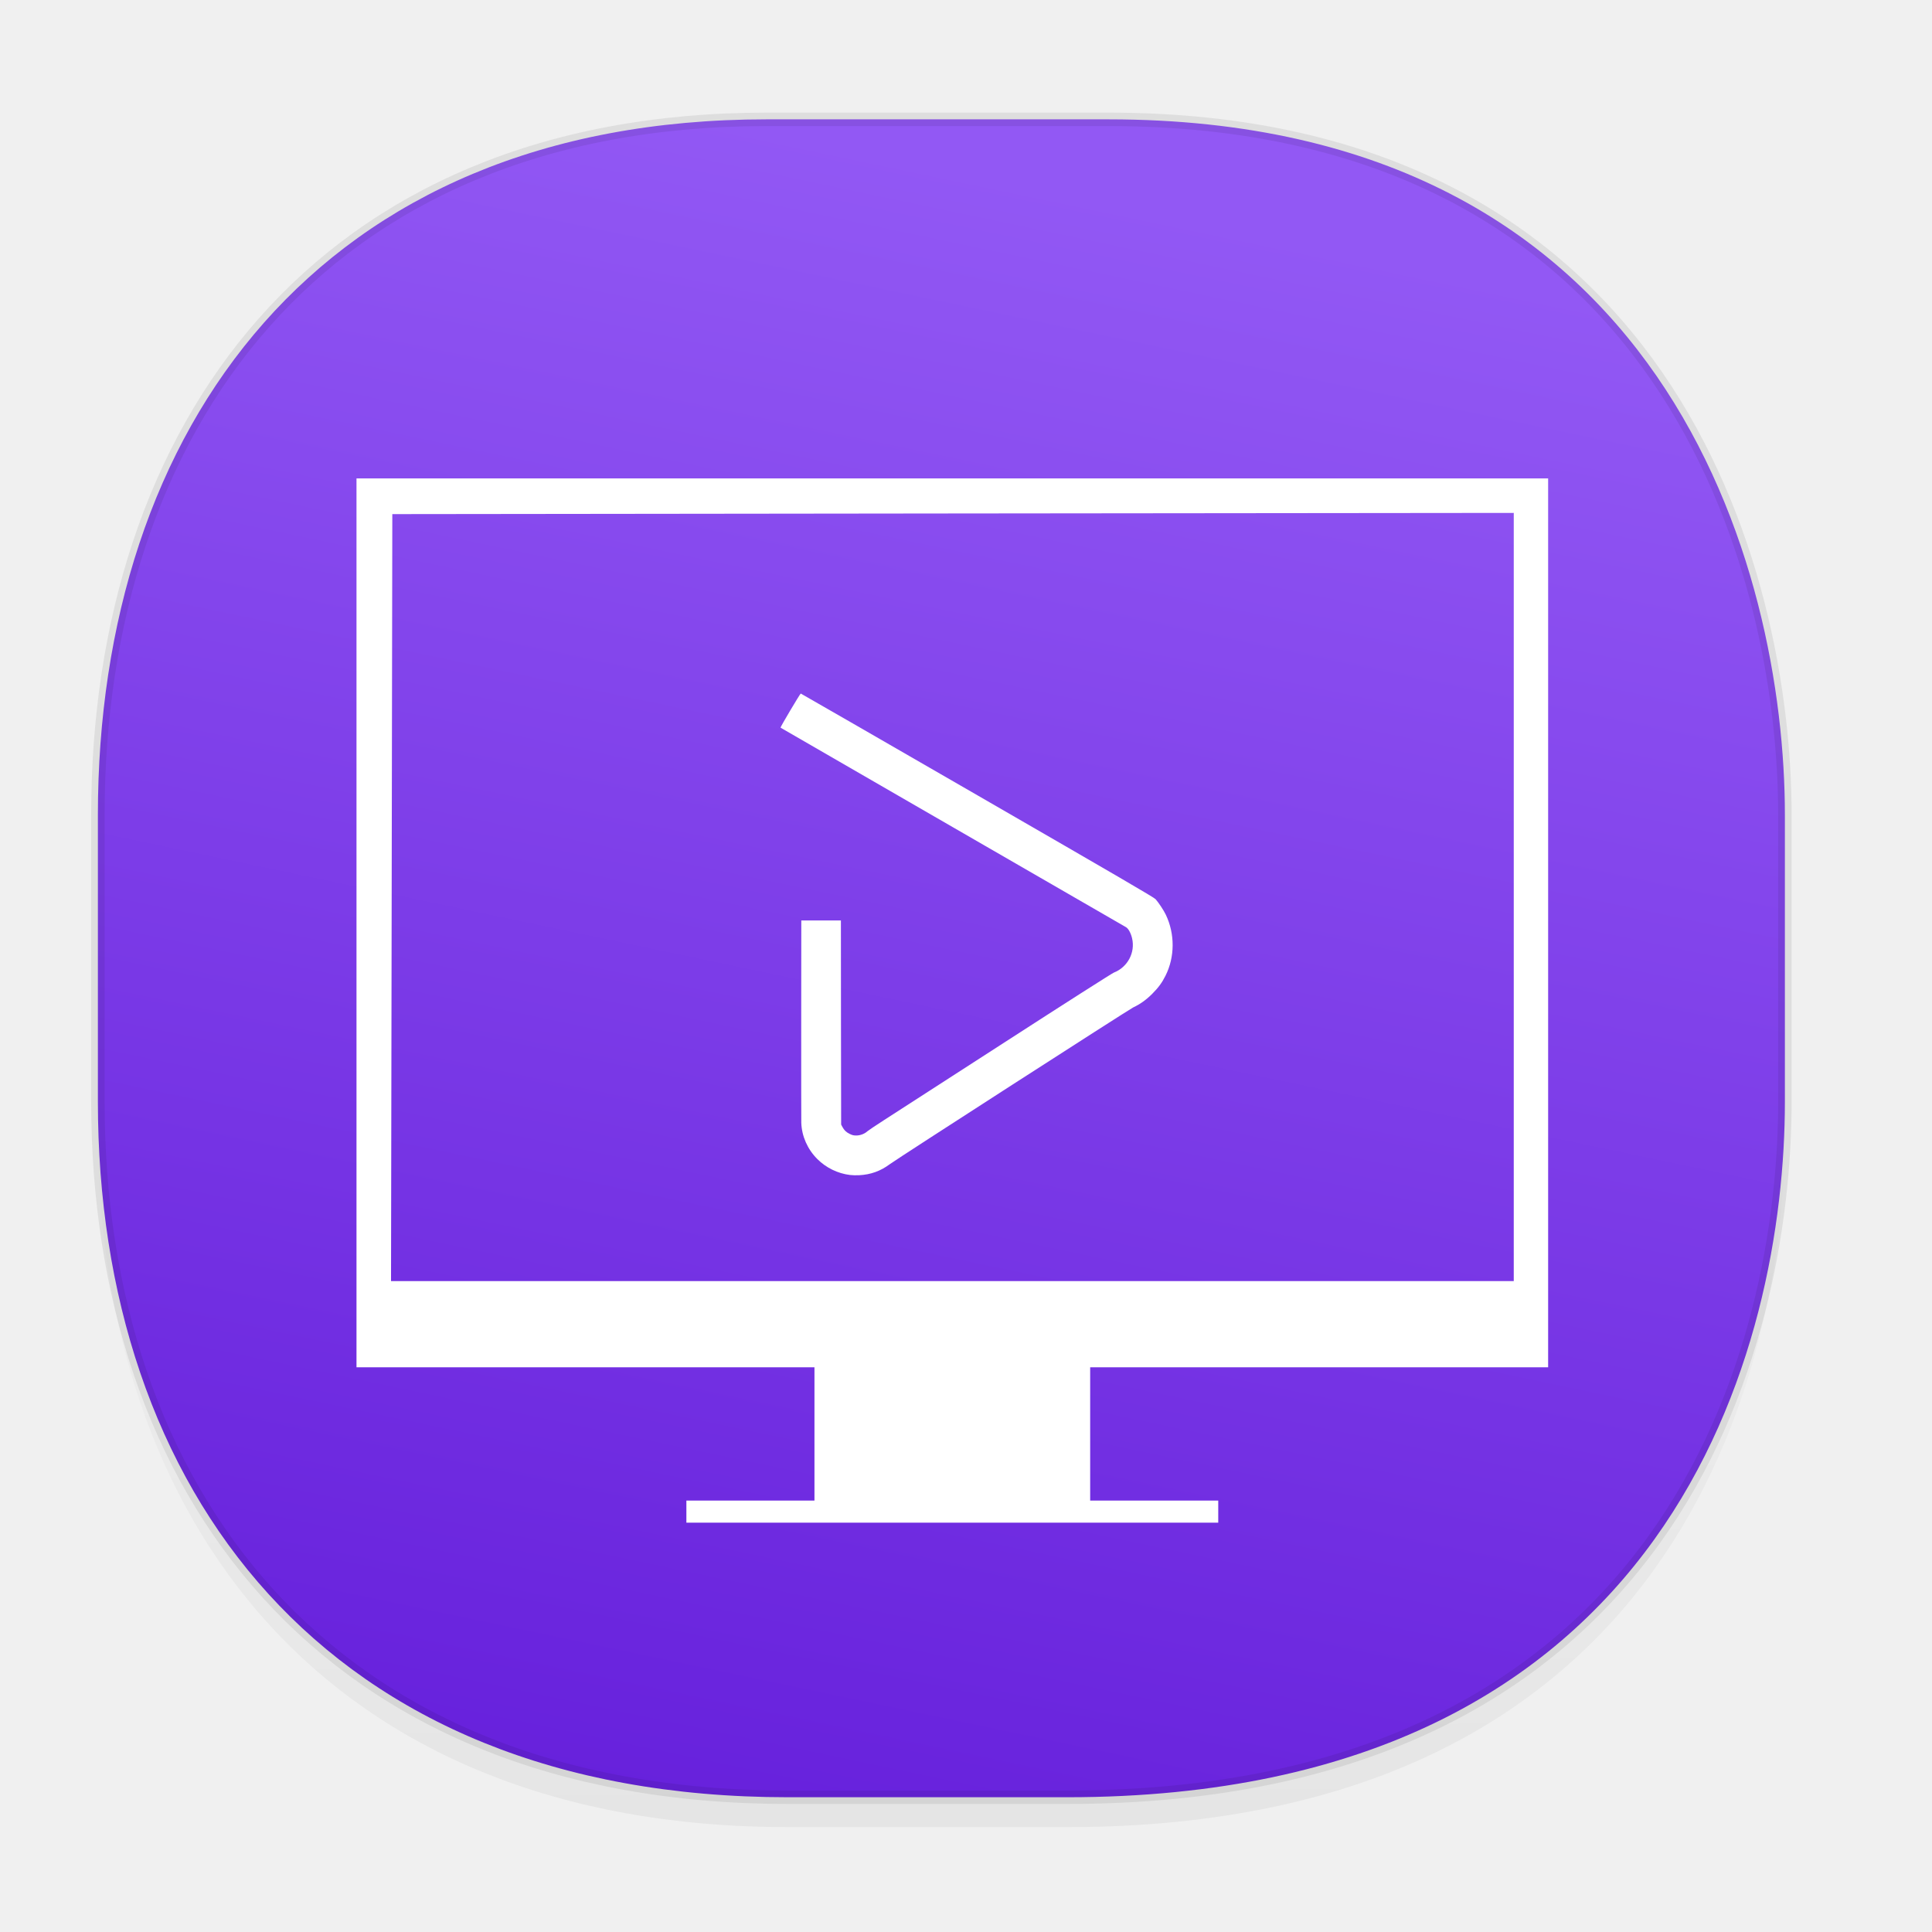
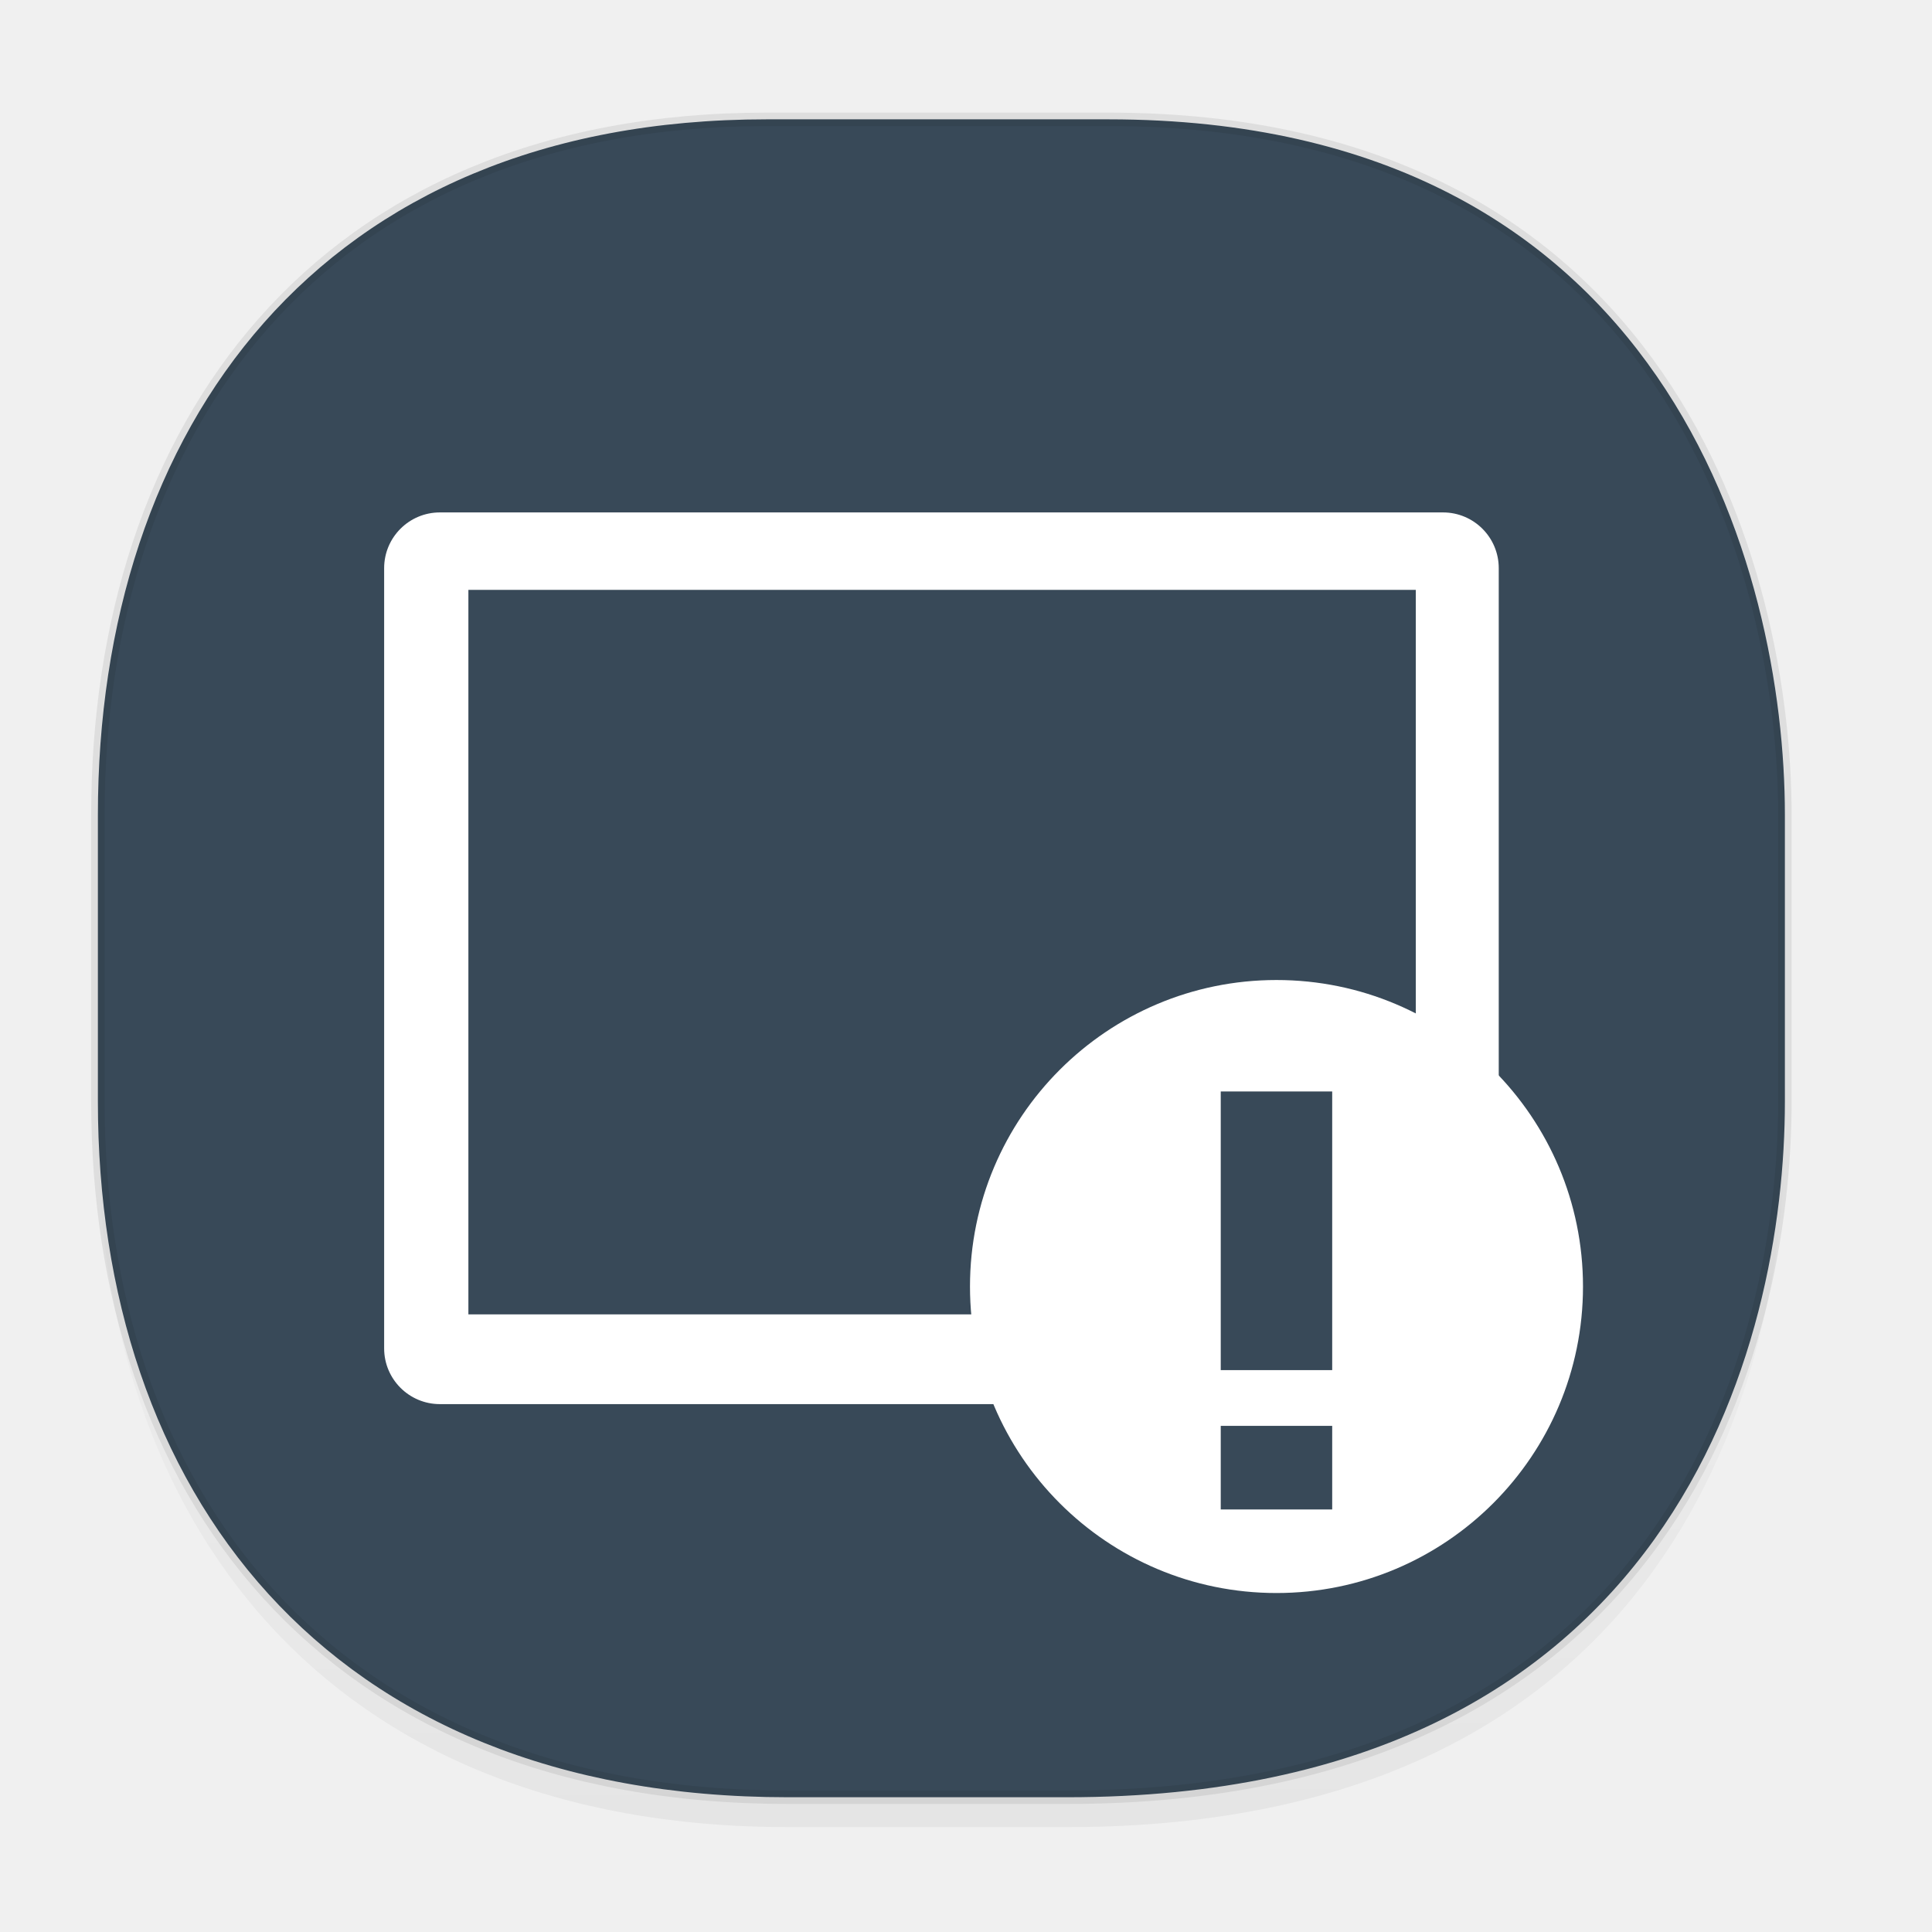
<svg xmlns="http://www.w3.org/2000/svg" xmlns:xlink="http://www.w3.org/1999/xlink" width="48" height="48" version="1.1" id="svg38">
  <defs id="defs22">
-     <linearGradient id="linearGradient4492">
-       <stop style="stop-color:#6721dc;stop-opacity:1" offset="0" id="stop4494" />
-       <stop style="stop-color:#9258f4;stop-opacity:1" offset="1" id="stop4496" />
-     </linearGradient>
    <linearGradient id="linearGradient4488">
      <stop id="stop4490" style="stop-color:#000000;stop-opacity:0.047" offset="0" />
      <stop id="stop4492" style="stop-color:#000000;stop-opacity:0" offset="1" />
    </linearGradient>
    <linearGradient id="linearGradient4154">
      <stop offset="0" style="stop-color:#000000;stop-opacity:1" id="stop2" />
      <stop offset="1" style="stop-color:#000000;stop-opacity:0" id="stop4" />
    </linearGradient>
    <linearGradient id="linearGradient4192">
      <stop style="stop-color:#272b2d;stop-opacity:1" offset="0" id="stop7" />
      <stop style="stop-color:#33393e;stop-opacity:1" offset="1" id="stop9" />
    </linearGradient>
    <linearGradient id="linearGradient4140">
      <stop style="stop-color:#279646;stop-opacity:1" offset="0" id="stop12" />
      <stop style="stop-color:#76ff68;stop-opacity:1" offset="1" id="stop14" />
    </linearGradient>
    <linearGradient xlink:href="#linearGradient4140" id="linearGradient4146" x1="24.705" y1="43.939" x2="25.061" y2="4.405" gradientUnits="userSpaceOnUse" gradientTransform="translate(-51.05085)" />
    <linearGradient xlink:href="#linearGradient4192" id="linearGradient4166" x1="31" y1="34" x2="31" y2="24" gradientUnits="userSpaceOnUse" />
    <linearGradient xlink:href="#linearGradient4192" id="linearGradient4168" x1="18" y1="34" x2="18" y2="24" gradientUnits="userSpaceOnUse" />
    <linearGradient xlink:href="#linearGradient4154" id="linearGradient4182" x1="13" y1="24" x2="30" y2="41" gradientUnits="userSpaceOnUse" />
    <linearGradient xlink:href="#linearGradient4154" id="linearGradient4190" x1="29" y1="26" x2="36" y2="33" gradientUnits="userSpaceOnUse" />
    <style id="style4511">.cls-1{fill:#8e8e8e;}.cls-2{fill:none;stroke:#8e8e8e;stroke-linecap:square;stroke-miterlimit:10;}</style>
    <linearGradient gradientUnits="userSpaceOnUse" x2="13" y2="4" x1="43" y1="40" id="a">
      <stop id="stop2-36753" stop-color="#f27935" />
      <stop id="stop4-562" stop-color="#f2784b" offset="1" />
    </linearGradient>
    <linearGradient gradientUnits="userSpaceOnUse" x2="38" y2="41" x1="24.13" y1="27.13" id="b">
      <stop id="stop7-912" stop-color="#292c2f" />
      <stop id="stop9-70" stop-opacity="0" offset="1" />
    </linearGradient>
    <linearGradient id="a-36753" y1="527.8" y2="504.8" gradientUnits="userSpaceOnUse" x2="0" gradientTransform="translate(-384.57 504.56)">
      <stop stop-color="#ffffff" id="stop2-56" />
      <stop offset="1" stop-color="#ffffff" stop-opacity="0" id="stop4-29" />
    </linearGradient>
    <linearGradient id="b-1" y1="4" x1="8" y2="18" gradientUnits="userSpaceOnUse" x2="22" gradientTransform="translate(-3.050848,1008.631)">
      <stop stop-color="#292c2f" id="stop7-27" />
      <stop offset="1" stop-opacity="0" id="stop9-0" />
    </linearGradient>
    <linearGradient id="c" y1="520.8" y2="503.8" gradientUnits="userSpaceOnUse" x2="0" gradientTransform="translate(-384.57 504.56)">
      <stop stop-color="#197cf1" id="stop12-936" />
      <stop offset="1" stop-color="#20bcfa" id="stop14-06" />
    </linearGradient>
    <linearGradient id="d" y1="1050.34" y2="1038.36" gradientUnits="userSpaceOnUse" x2="0" gradientTransform="matrix(-2.83522 0 0 2.83875 47.655-1933.28)">
      <stop stop-color="#c61423" id="stop17" />
      <stop offset="1" stop-color="#dc2b41" id="stop19" />
    </linearGradient>
    <linearGradient id="e" y1="543.8" y2="503.8" gradientUnits="userSpaceOnUse" x2="0" gradientTransform="matrix(1.125 0 0 1-435.64 504.56)">
      <stop stop-color="#1d1e1e" id="stop22" />
      <stop offset="1" stop-color="#44484c" id="stop24" />
    </linearGradient>
    <linearGradient gradientTransform="translate(8,-1)" x2="28.614" gradientUnits="userSpaceOnUse" y2="24.614" x1="8" y1="4" id="b-3">
      <stop id="stop7-6" stop-color="#292c2f" />
      <stop id="stop9-7" stop-opacity="0" offset="1" />
    </linearGradient>
    <linearGradient id="d-5" y1="1050.34" y2="1038.36" gradientUnits="userSpaceOnUse" x2="0" gradientTransform="matrix(-2.83522,0,0,2.83875,-0.430476,-1931.599)">
      <stop stop-color="#c61423" id="stop17-3" />
      <stop offset="1" stop-color="#dc2b41" id="stop19-5" />
    </linearGradient>
    <linearGradient id="d-2" y1="1050.34" y2="1038.36" gradientUnits="userSpaceOnUse" x2="0" gradientTransform="matrix(-1.087984,0,0,1.089339,-14.25708,-100.3922)">
      <stop stop-color="#c61423" id="stop17-9" />
      <stop offset="1" stop-color="#dc2b41" id="stop19-1" />
    </linearGradient>
    <linearGradient id="c-29" y1="523.8" x1="403.57" y2="536.8" x2="416.57" gradientUnits="userSpaceOnUse" gradientTransform="translate(-335.6547,-499.8)">
      <stop stop-color="#292c2f" id="stop2-1" />
      <stop offset="1" stop-opacity="0" id="stop4-2" />
    </linearGradient>
    <linearGradient xlink:href="#b-2" id="linearGradient4189" x1="14.369" y1="22.522" x2="26.522" y2="22.522" gradientUnits="userSpaceOnUse" />
    <linearGradient x1="428.816" gradientTransform="translate(-384.57,-499.8)" gradientUnits="userSpaceOnUse" x2="388.865" y2="499.679" y1="547.634" id="a-8">
      <stop stop-color="#2a2c2f" id="stop8" />
      <stop stop-color="#536161" offset="1" id="stop10" />
    </linearGradient>
    <linearGradient x1="36" gradientUnits="userSpaceOnUse" x2="14" y2="12" y1="44" id="b-2">
      <stop style="stop-color:#bfc9c9;stop-opacity:1" stop-color="#536161" id="stop13" />
      <stop style="stop-color:#fbfbfb;stop-opacity:1" stop-color="#f4f5f5" offset="1" id="stop15" />
    </linearGradient>
    <linearGradient xlink:href="#a-8" id="linearGradient4424" x1="25" y1="44" x2="25" y2="4" gradientUnits="userSpaceOnUse" gradientTransform="translate(48.91525)" />
    <linearGradient xlink:href="#b-2" id="linearGradient4428" gradientUnits="userSpaceOnUse" x1="31.586" y1="36.345" x2="1.203" y2="6.723" />
    <style id="style4511-26">.cls-1{fill:#8e8e8e;}.cls-2{fill:none;stroke:#8e8e8e;stroke-linecap:square;stroke-miterlimit:10;}</style>
    <linearGradient id="linearGradient3235">
      <stop id="stop3237" offset="0" style="stop-color:#fce94f;stop-opacity:1" />
      <stop style="stop-color:#fce94f;stop-opacity:1" offset="0.5" id="stop3239" />
      <stop id="stop3241" offset="0.75" style="stop-color:#edd400;stop-opacity:1" />
      <stop id="stop3243" offset="1" style="stop-color:#c4a000;stop-opacity:1" />
    </linearGradient>
    <linearGradient id="linearGradient19744">
      <stop id="stop19746" offset="0" style="stop-color:#ffffff;stop-opacity:1;" />
      <stop style="stop-color:#edd400;stop-opacity:1" offset="0.749" id="stop19748" />
      <stop id="stop19750" offset="1" style="stop-color:#ffffff;stop-opacity:1;" />
    </linearGradient>
    <linearGradient id="linearGradient14664">
      <stop style="stop-color:#ffffff;stop-opacity:1;" offset="0" id="stop14666" />
      <stop style="stop-color:#eeeeec;stop-opacity:1" offset="1" id="stop14668" />
    </linearGradient>
    <linearGradient id="linearGradient12294">
      <stop id="stop12296" offset="0" style="stop-color:#fef8c4;stop-opacity:1" />
      <stop id="stop12298" offset="1" style="stop-color:#edd400;stop-opacity:1" />
    </linearGradient>
    <linearGradient id="linearGradient8285">
      <stop style="stop-color:#ff6c6c;stop-opacity:1;" offset="0" id="stop8287" />
      <stop style="stop-color:#cc0000;stop-opacity:1;" offset="1" id="stop8289" />
    </linearGradient>
    <linearGradient id="linearGradient3570">
      <stop style="stop-color:#ffffff;stop-opacity:1;" offset="0" id="stop3572" />
      <stop style="stop-color:#fce94f;stop-opacity:1;" offset="1" id="stop3574" />
    </linearGradient>
    <linearGradient id="linearGradient2188">
      <stop style="stop-color:#c4a000;stop-opacity:1" offset="0" id="stop2190" />
      <stop id="stop3626" offset="0.206" style="stop-color:#edd400;stop-opacity:1" />
      <stop id="stop2848" offset="0.5" style="stop-color:#fce94f;stop-opacity:1" />
      <stop style="stop-color:#edd400;stop-opacity:1" offset="0.75" id="stop2850" />
      <stop style="stop-color:#c4a000;stop-opacity:1" offset="1" id="stop2192" />
    </linearGradient>
    <linearGradient x2="11.786" gradientUnits="userSpaceOnUse" y2="11.998" x1="34.5" y1="32.998" id="a-70">
      <stop id="stop2-3675" stop-color="#dd1627" />
      <stop id="stop4-35" stop-color="#df3e52" offset="1" />
    </linearGradient>
    <linearGradient gradientTransform="translate(-52)" gradientUnits="userSpaceOnUse" x2="73.03" y2="35.663" x1="46.23" y1="10.38" id="b-367">
      <stop id="stop7-5" stop-opacity=".731" stop-color="#f8bac0" />
      <stop id="stop9-3" stop-opacity="0" stop-color="#f8bac0" offset="1" />
    </linearGradient>
    <path d="m.735 43.06l23.265-42.35 23.09 42.31c0 0-2.212-.155-5.272-.291-2.851-.127-1.794.114-8.278-1.089-4.911-.91-8.522-2.865-15.253-2.727-7.453.153-17.549 4.149-17.549 4.149" id="c-62" />
    <linearGradient id="a-367535" y1="543.8" y2="503.8" x2="0" gradientUnits="userSpaceOnUse" gradientTransform="matrix(1.125 0 0 1-51.07 0)">
      <stop stop-color="#2a2c2f" id="stop2-62" />
      <stop offset="1" stop-color="#424649" id="stop4-91" />
    </linearGradient>
    <linearGradient id="b-27" y1="540.92" y2="522.55" x2="0" gradientUnits="userSpaceOnUse" gradientTransform="matrix(1 0 0 1.14286 0-77.4)">
      <stop stop-color="#197cf1" id="stop7-0" />
      <stop offset="1" stop-color="#05a0eb" id="stop9-93" />
    </linearGradient>
    <linearGradient id="c-6" y1="542.8" y2="533.8" gradientUnits="userSpaceOnUse" x2="0" gradientTransform="translate(0-28)">
      <stop stop-color="#bcb4a1" id="stop12-93" />
      <stop offset="1" stop-color="#c5bfad" id="stop14-6" />
    </linearGradient>
    <linearGradient id="d-06" y1="540.8" y2="531.8" gradientUnits="userSpaceOnUse" x2="0">
      <stop stop-color="#1e1f21" id="stop17-2" />
      <stop offset="1" stop-color="#242628" id="stop19-61" />
    </linearGradient>
    <linearGradient xlink:href="#d-06" id="e-8" y1="528.8" y2="519.8" gradientUnits="userSpaceOnUse" x2="0" />
    <linearGradient id="f" y1="20" x1="32" y2="30" x2="42" gradientUnits="userSpaceOnUse">
      <stop stop-color="#383e51" id="stop23" />
      <stop offset="1" stop-color="#655c6f" stop-opacity="0" id="stop25" />
    </linearGradient>
    <linearGradient xlink:href="#f" id="g" y1="531.8" x1="404.57" y2="543.8" x2="416.57" gradientUnits="userSpaceOnUse" gradientTransform="translate(-384.57-499.8)" />
    <linearGradient xlink:href="#f" id="h" y1="531.8" x1="404.57" y2="543.8" gradientUnits="userSpaceOnUse" x2="416.57" gradientTransform="translate(0-12)" />
    <linearGradient xlink:href="#f" id="i" y1="531.8" x1="404.57" y2="543.8" gradientUnits="userSpaceOnUse" x2="416.57" gradientTransform="translate(-12-12)" />
    <linearGradient xlink:href="#f" id="j" y1="531.8" x1="404.57" y2="543.8" gradientUnits="userSpaceOnUse" x2="416.57" gradientTransform="translate(-12)" />
    <style id="style4511-9">.cls-1{fill:#8e8e8e;}.cls-2{fill:none;stroke:#8e8e8e;stroke-linecap:square;stroke-miterlimit:10;}</style>
    <path d="m.735 43.06l23.265-42.35 23.09 42.31c0 0-2.212-.155-5.272-.291-2.851-.127-1.794.114-8.278-1.089-4.911-.91-8.522-2.865-15.253-2.727-7.453.153-17.549 4.149-17.549 4.149" id="c-09" />
    <linearGradient id="linearGradient4222">
      <stop offset="0" style="stop-color:#0166d0;stop-opacity:1" id="stop2-35" />
      <stop offset="1" style="stop-color:#51a6ff;stop-opacity:1" id="stop4-62" />
    </linearGradient>
    <linearGradient id="linearGradient4198">
      <stop style="stop-color:#208dff;stop-opacity:1" offset="0" id="stop7-9" />
      <stop style="stop-color:#51a6ff;stop-opacity:1" offset="1" id="stop9-1" />
    </linearGradient>
    <linearGradient xlink:href="#linearGradient4222" id="linearGradient4204" x1="402.571" y1="543.798" x2="402.571" y2="519.798" gradientUnits="userSpaceOnUse" gradientTransform="matrix(0.7813559,0,0,0.7813559,-346.9312,-382.9337)" />
    <linearGradient xlink:href="#linearGradient4198" id="linearGradient4212" x1="414.571" y1="543.798" x2="414.571" y2="519.798" gradientUnits="userSpaceOnUse" gradientTransform="matrix(0.7813559,0,0,0.7813559,-346.9312,-382.9337)" />
    <linearGradient xlink:href="#linearGradient4198" id="linearGradient4220" x1="24" y1="35" x2="24" y2="4" gradientUnits="userSpaceOnUse" gradientTransform="matrix(1,0,0,0.9992445,384.5714,499.8244)" />
    <linearGradient xlink:href="#linearGradient4227" id="linearGradient4244" x1="12" y1="21" x2="29" y2="38" gradientUnits="userSpaceOnUse" />
    <linearGradient id="linearGradient4227">
      <stop offset="0" style="stop-color:#292c2f;stop-opacity:1" id="stop16" />
      <stop offset="1" style="stop-color:#000000;stop-opacity:0;" id="stop18" />
    </linearGradient>
    <linearGradient id="linearGradient4454">
      <stop id="stop7-36" offset="0" style="stop-color:#d21e1e;stop-opacity:1" />
      <stop id="stop9-75" offset="1" style="stop-color:#e05e4c;stop-opacity:1" />
    </linearGradient>
    <linearGradient gradientTransform="translate(-384.57,-499.8)" gradientUnits="userSpaceOnUse" y2="525.725" x2="391.89" y1="544.092" x1="403.421" id="linearGradient4213" xlink:href="#linearGradient4454" />
    <linearGradient id="linearGradient4472">
      <stop id="stop13-1" offset="0" style="stop-color:#ffa92d;stop-opacity:1" />
      <stop id="stop15-2" offset="1" style="stop-color:#ffc169;stop-opacity:1" />
    </linearGradient>
    <linearGradient gradientTransform="translate(-384.57,-499.8)" gradientUnits="userSpaceOnUse" y2="505.319" x2="391.154" y1="523.203" x1="401.296" id="linearGradient4235" xlink:href="#linearGradient4472" />
    <linearGradient id="linearGradient4422-8">
      <stop id="stop19-3" offset="0" style="stop-color:#377d50;stop-opacity:1" />
      <stop id="stop21" offset="1" style="stop-color:#54d883;stop-opacity:1" />
    </linearGradient>
    <linearGradient gradientTransform="translate(-384.57,-499.8)" gradientUnits="userSpaceOnUse" y2="503.798" x2="413.779" y1="523.798" x1="424.602" id="linearGradient4257" xlink:href="#linearGradient4422-8" />
    <linearGradient id="linearGradient4438">
      <stop id="stop25-6" offset="0" style="stop-color:#375a7d;stop-opacity:1" />
      <stop id="stop27" offset="1" style="stop-color:#54a3d8;stop-opacity:1" />
    </linearGradient>
    <linearGradient gradientTransform="translate(-384.57,-499.8)" gradientUnits="userSpaceOnUse" y2="525.748" x2="412.118" y1="543.488" x1="420.884" id="linearGradient4279" xlink:href="#linearGradient4438" />
    <linearGradient gradientTransform="translate(0.00142264,-0.00198746)" gradientUnits="userSpaceOnUse" y2="44" x2="44" y1="4" x1="4" id="linearGradient4220-3" xlink:href="#linearGradient4154" />
    <linearGradient id="a-2" y1="4" x1="24" y2="44" x2="4" gradientUnits="userSpaceOnUse">
      <stop stop-color="#197cf1" id="stop2-367" />
      <stop offset="1" stop-color="#20bcfa" id="stop4-5" />
    </linearGradient>
    <linearGradient id="b-7" y1="44" x1="44" y2="4" x2="24" gradientUnits="userSpaceOnUse">
      <stop stop-color="#c61423" id="stop7-3" />
      <stop offset="1" stop-color="#dc2b41" id="stop9-56" />
    </linearGradient>
    <linearGradient id="c-0" x1="44" x2="4" gradientUnits="userSpaceOnUse">
      <stop stop-color="#42a603" id="stop12-06" />
      <stop offset="1" stop-color="#78da06" id="stop14-26" />
    </linearGradient>
    <linearGradient id="d-1" y1="522.8" y2="538.8" x1="400.57" gradientUnits="userSpaceOnUse" x2="416.57">
      <stop stop-color="#292c2f" id="stop17-8" />
      <stop offset="1" stop-opacity="0" id="stop19-29" />
    </linearGradient>
    <linearGradient gradientTransform="matrix(.70711.70711-.70711.70711 105.4-635.69)" x2="378.58" gradientUnits="userSpaceOnUse" y2="523.86" x1="430.51" y1="522.99" id="b-3-7">
      <stop id="stop7-67" stop-color="#fcfcfc" />
      <stop id="stop9-53" stop-color="#e9eaeb" offset="1" />
    </linearGradient>
    <linearGradient gradientTransform="translate(45.719-.92)" x2="3.614" gradientUnits="userSpaceOnUse" y2="49.804" x1="-28.649" y1="19.869" id="c-5">
      <stop id="stop12-6" />
      <stop id="stop14-2" stop-opacity="0" offset="1" />
    </linearGradient>
    <linearGradient gradientTransform="matrix(.70711.70711-.70711.70711 105.48-635.28)" x2="402.03" gradientUnits="userSpaceOnUse" y2="523.7" x1="388.34" y1="522.18" id="d-9">
      <stop id="stop17-1" stop-color="#ffffff" />
      <stop id="stop19-2" stop-color="#eff0f1" offset="1" />
    </linearGradient>
    <linearGradient gradientTransform="matrix(.70711.70711-.70711.70711 105.48-635.28)" x2="425.86" gradientUnits="userSpaceOnUse" y2="527.34" x1="422.48" y1="527.21" id="e-792">
      <stop id="stop22-9" stop-color="#f9f9f9" />
      <stop id="stop24-20" stop-color="#f6f6f6" offset="1" />
    </linearGradient>
    <linearGradient gradientUnits="userSpaceOnUse" x2="23.912" y2="24.326" x1="9.642" y1="8.627" id="f-02">
      <stop id="stop27-1" stop-color="#491309" />
      <stop id="stop29" stop-color="#b6642d" offset="1" />
    </linearGradient>
    <linearGradient gradientUnits="userSpaceOnUse" x2="33.609" y2="34.953" x1="32.641" y1="33.922" id="h-3">
      <stop id="stop37" stop-color="#cfcfcf" />
      <stop id="stop39" stop-opacity="0" stop-color="#ededed" offset="1" />
    </linearGradient>
    <linearGradient gradientTransform="matrix(.70711.70711-.70711.70711 105.48-635.28)" x2="409.82" gradientUnits="userSpaceOnUse" y2="523.27" x1="385.61" y1="522.24" id="o">
      <stop id="stop62" stop-color="#ffffff" />
      <stop id="stop64" stop-color="#dfe1e3" offset="1" />
    </linearGradient>
    <path d="M25 15A9 9 0 1 1 7 15 9 9 0 1 1 25 15" color="#000000" id="p" />
    <linearGradient xlink:href="#linearGradient4299" id="linearGradient4415" x1="408.571" y1="543.773" x2="408.632" y2="503.67" gradientUnits="userSpaceOnUse" />
    <linearGradient id="linearGradient4227-5">
      <stop offset="0" style="stop-color:#2e3436;stop-opacity:1" id="stop8-7" />
      <stop offset="1" style="stop-color:#555753;stop-opacity:1" id="stop10-0" />
    </linearGradient>
    <linearGradient xlink:href="#linearGradient4227-5" id="linearGradient4437" x1="408.571" y1="535.199" x2="408.571" y2="512.397" gradientUnits="userSpaceOnUse" gradientTransform="matrix(0.9648179,0,0,0.9648179,14.37438,18.4283)" />
    <linearGradient id="linearGradient4299">
      <stop offset="0" style="stop-color:#1064d3;stop-opacity:1" id="stop14-3" />
      <stop offset="1" style="stop-color:#14c6fd;stop-opacity:1" id="stop16-6" />
    </linearGradient>
    <linearGradient xlink:href="#linearGradient4154" id="linearGradient4392" x1="9.077" y1="9.083" x2="42.946" y2="42.953" gradientUnits="userSpaceOnUse" />
    <linearGradient id="linearGradient4258">
      <stop id="stop2-36" offset="0" style="stop-color:#000019;stop-opacity:1" />
      <stop id="stop4-7" offset="1" style="stop-color:#000019;stop-opacity:0.291" />
    </linearGradient>
    <linearGradient id="linearGradient4223">
      <stop id="stop7-6-2" offset="0" style="stop-color:#c6cdd1;stop-opacity:1" />
      <stop id="stop9-7-3" offset="1" style="stop-color:#e0e5e7;stop-opacity:1" />
    </linearGradient>
    <linearGradient id="linearGradient4217">
      <stop id="stop12-5" style="stop-color:#1f93b9;stop-opacity:1" offset="0" />
      <stop id="stop14-5" style="stop-color:#1a5c9b;stop-opacity:1" offset="1" />
    </linearGradient>
    <linearGradient id="linearGradient4191">
      <stop id="stop17-3-7" offset="0" style="stop-color:#dc2b41;stop-opacity:1" />
      <stop id="stop19-5-5" offset="1" style="stop-color:#c61423;stop-opacity:1" />
    </linearGradient>
    <linearGradient gradientTransform="translate(-50.19933,-1.150547)" gradientUnits="userSpaceOnUse" y2="29" x2="24" y1="7" x1="24" id="linearGradient4197" xlink:href="#linearGradient4217" />
    <linearGradient gradientTransform="translate(-50.19933,0.8494534)" gradientUnits="userSpaceOnUse" y2="41" x2="24" y1="30" x1="24" id="linearGradient4207" xlink:href="#linearGradient4191" />
    <linearGradient gradientTransform="translate(-51.19933,0.8494534)" gradientUnits="userSpaceOnUse" y2="41" x2="11" y1="30" x1="11" id="linearGradient4215" xlink:href="#linearGradient4191" />
    <linearGradient gradientTransform="translate(-51.19933,-1.150547)" gradientUnits="userSpaceOnUse" y2="4" x2="29" y1="44" x1="29" id="linearGradient4229" xlink:href="#linearGradient4223" />
    <radialGradient gradientTransform="translate(-51.19933,-1.150547)" gradientUnits="userSpaceOnUse" r="19" fy="24" fx="24" cy="24" cx="24" id="radialGradient4264" xlink:href="#linearGradient4258" />
    <path id="c-2" d="m.735 43.06l23.265-42.35 23.09 42.31c0 0-2.212-.155-5.272-.291-2.851-.127-1.794.114-8.278-1.089-4.911-.91-8.522-2.865-15.253-2.727-7.453.153-17.549 4.149-17.549 4.149" />
    <linearGradient id="linearGradient4214">
      <stop offset="0" style="stop-color:#2f74c8;stop-opacity:1" id="stop41" />
      <stop offset="1" style="stop-color:#4699d7;stop-opacity:1" id="stop43" />
    </linearGradient>
    <linearGradient id="linearGradient4410">
      <stop style="stop-color:#383e51;stop-opacity:1" offset="0" id="stop48" />
      <stop style="stop-color:#655c6f;stop-opacity:0" offset="1" id="stop50" />
    </linearGradient>
    <linearGradient gradientTransform="matrix(0.974359,0,0,0.9621795,-40.3793,-0.5771)" gradientUnits="userSpaceOnUse" y2="4" x2="23.649" y1="43.494" x1="23.649" id="linearGradient10438-5" xlink:href="#linearGradient4214" />
    <linearGradient id="linearGradient10454-6">
      <stop id="stop4727" offset="0" style="stop-color:#f38230;stop-opacity:1" />
      <stop id="stop4729" offset="1" style="stop-color:#fec335;stop-opacity:1" />
    </linearGradient>
    <linearGradient gradientTransform="translate(-41.33689,-1.72838)" gradientUnits="userSpaceOnUse" y2="4" x2="24" y1="44" x1="24" id="linearGradient4286-2" xlink:href="#linearGradient10454-6" />
    <linearGradient gradientUnits="userSpaceOnUse" y2="546.798" x2="419.571" y1="528.798" x1="401.571" id="linearGradient4243-0" xlink:href="#linearGradient4410" gradientTransform="translate(-425.9083,-501.5264)" />
    <linearGradient y2="546.798" x2="419.571" y1="528.798" x1="401.571" gradientTransform="translate(-431.4083,-516.8264)" gradientUnits="userSpaceOnUse" id="linearGradient4355-6" xlink:href="#linearGradient4410" />
    <linearGradient xlink:href="#linearGradient4300-8-4" id="linearGradient4309" x1="31" y1="44" x2="9.638" y2="7" gradientUnits="userSpaceOnUse" gradientTransform="matrix(0.7530483,0,0,0.7530483,-49.25148,5.099812)" />
    <linearGradient id="linearGradient4903">
      <stop offset="0" style="stop-color:#eef1f2;stop-opacity:1" id="stop3" />
      <stop offset="1" style="stop-color:#f9fafb;stop-opacity:1" id="stop5" />
    </linearGradient>
    <linearGradient id="linearGradient4303">
      <stop style="stop-color:#197cf1;stop-opacity:1" offset="0" id="stop8-3" />
      <stop style="stop-color:#21c9fb;stop-opacity:1" offset="1" id="stop10-6" />
    </linearGradient>
    <linearGradient xlink:href="#linearGradient4303" id="linearGradient4498" x1="414.635" y1="531.769" x2="409.79" y2="523.379" gradientUnits="userSpaceOnUse" gradientTransform="matrix(0.7530483,0,0,0.7530483,-281.014,-371.2722)" />
    <linearGradient xlink:href="#linearGradient4903" id="linearGradient4506" x1="413.504" y1="537.256" x2="405.396" y2="519.755" gradientUnits="userSpaceOnUse" gradientTransform="matrix(0.7530483,0,0,0.7530483,-338.8523,-371.2722)" />
    <linearGradient xlink:href="#linearGradient4227" id="linearGradient4518" x1="423.571" y1="527.798" x2="423.571" y2="544.668" gradientUnits="userSpaceOnUse" gradientTransform="matrix(0.5324855,-0.5324855,0.5324855,0.5324855,-522.904,-29.33845)" />
    <linearGradient id="linearGradient4300-8-4">
      <stop style="stop-color:#f27935;stop-opacity:1" offset="0" id="stop21-3" />
      <stop style="stop-color:#f2784b;stop-opacity:1" offset="1" id="stop23-7" />
    </linearGradient>
    <linearGradient gradientTransform="matrix(0.3242038,0,0,0.3242038,387.5845,502.8567)" xlink:href="#linearGradient3347" id="linearGradient3359" x1="-23.688" y1="-24.028" x2="146.725" y2="140.728" gradientUnits="userSpaceOnUse" />
    <linearGradient id="linearGradient3347">
      <stop style="stop-color:#006680;stop-opacity:1;" offset="0" id="stop3-3" />
      <stop offset=".252" style="stop-color:#80b3ff;stop-opacity:1" id="stop5-6" />
      <stop style="stop-color:#0066ff;stop-opacity:1" offset=".459" id="stop7-7" />
      <stop offset=".899" style="stop-color:#002255;stop-opacity:1" id="stop9-5" />
      <stop style="stop-color:#006680;stop-opacity:0;" offset="1" id="stop11" />
    </linearGradient>
    <linearGradient gradientTransform="matrix(0.3242038,0,0,0.3242038,387.5845,502.8567)" xlink:href="#linearGradient3360" id="linearGradient3366" x1="-1.414" y1="88.048" x2="154.149" y2="89.816" gradientUnits="userSpaceOnUse" />
    <linearGradient id="linearGradient3360">
      <stop style="stop-color:#ffcc00;stop-opacity:1;" offset="0" id="stop15-35" />
      <stop offset=".245" style="stop-color:#ffff00;stop-opacity:1" id="stop17-6" />
      <stop offset=".586" style="stop-color:#ff0000;stop-opacity:1" id="stop19-291" />
      <stop style="stop-color:#ffcc00;stop-opacity:0;" offset="1" id="stop21-2" />
    </linearGradient>
    <linearGradient gradientUnits="userSpaceOnUse" x2="44" y2="24" x1="26.425" y1="37.11" id="a-7">
      <stop id="stop2-0" stop-color="#2980b9" />
      <stop id="stop4-9" stop-color="#1d99f3" offset="1" />
    </linearGradient>
    <linearGradient gradientUnits="userSpaceOnUse" x2="24.539" y2="10.624" x1="25.869" y1="39.24" id="b-36" xlink:href="#a-7" />
    <linearGradient gradientUnits="userSpaceOnUse" x2="37.922" y2="39.34" x1="8.84" y1="9.386" id="c-06">
      <stop id="stop8-2" stop-color="#faf8f8" />
      <stop id="stop10-61" stop-color="#bfd2d2" offset="1" />
    </linearGradient>
    <linearGradient gradientUnits="userSpaceOnUse" x2="24.839" y2="17.991" x1="27.04" y1="16.621" id="d-8">
      <stop id="stop13-7" stop-color="#fcfcfc" />
      <stop id="stop15-3" stop-color="#c7c7c7" offset="1" />
    </linearGradient>
    <linearGradient gradientUnits="userSpaceOnUse" x2="35.973" y2="31" x1="31.537" y1="27.6" id="e-9">
      <stop id="stop18-2" />
      <stop id="stop20" stop-opacity="0" offset="1" />
    </linearGradient>
    <linearGradient gradientTransform="translate(-10 5)" gradientUnits="userSpaceOnUse" x2="37" y2="30" x1="26" y1="19" id="f-0" xlink:href="#e-9" />
    <linearGradient gradientUnits="userSpaceOnUse" x2="19.574" y2="22.495" x1="3.783" y1="23.644" id="g-5">
      <stop id="stop24-2" stop-color="#2980b9" />
      <stop id="stop26" stop-color="#34495e" offset="1" />
    </linearGradient>
    <style id="style4552">.cls-1{fill:#8e8e8e;}.cls-2{fill:none;stroke:#8e8e8e;stroke-linecap:square;stroke-miterlimit:10;}</style>
    <linearGradient gradientTransform="matrix(0.6565635,0,0,0.6565635,61.5459,14.22887)" gradientUnits="userSpaceOnUse" x2="24.839" y2="17.991" x1="27.04" y1="16.621" id="d-6">
      <stop id="stop4583-7" stop-color="#fcfcfc" />
      <stop id="stop4585-5" stop-color="#c7c7c7" offset="1" />
    </linearGradient>
    <linearGradient gradientTransform="matrix(0.6565635,0,0,0.6565635,61.5459,14.22887)" gradientUnits="userSpaceOnUse" x2="24.539" y2="10.624" x1="25.869" y1="39.24" id="b-3-3" xlink:href="#a-7" />
    <linearGradient id="a-3" y1="543.8" y2="512.8" x2="0" gradientUnits="userSpaceOnUse">
      <stop stop-color="#cea476" id="stop2-6" />
      <stop offset="1" stop-color="#dab58b" id="stop4-75" />
    </linearGradient>
    <linearGradient id="b-35" y1="512.8" y2="503.8" x2="0" gradientUnits="userSpaceOnUse">
      <stop stop-color="#ebc69a" id="stop7-62" />
      <stop offset="1" stop-color="#f4e0c8" stop-opacity="0" id="stop9-9" />
    </linearGradient>
    <linearGradient xlink:href="#b-35" id="c-1" y1="512.8" y2="503.8" gradientUnits="userSpaceOnUse" x2="0" gradientTransform="translate(0-1025.6)" />
    <linearGradient xlink:href="#a-3" id="d-2-9" y1="512.8" y2="503.8" x2="0" gradientUnits="userSpaceOnUse" />
    <linearGradient id="e-7" y1="516.8" x1="399.57" y2="534.8" x2="417.57" gradientUnits="userSpaceOnUse">
      <stop stop-color="#292c2f" id="stop14-0" />
      <stop offset="1" stop-opacity="0" id="stop16-9" />
    </linearGradient>
    <linearGradient id="a-36" y1="543.8" y2="503.8" x2="0" gradientUnits="userSpaceOnUse">
      <stop stop-color="#2a2c2f" id="stop2-7" />
      <stop offset="1" stop-color="#424649" id="stop4-53" />
    </linearGradient>
    <linearGradient id="b-5" y1="532.8" y2="506.8" x2="0" gradientUnits="userSpaceOnUse">
      <stop stop-color="#989a9b" id="stop7-629" />
      <stop offset="1" stop-color="#f6f6f7" id="stop9-12" />
    </linearGradient>
    <linearGradient id="c-7" y1="522.8" x1="403.57" y2="534.8" x2="413.26" gradientUnits="userSpaceOnUse">
      <stop stop-color="#020303" id="stop12-0" />
      <stop offset="1" stop-color="#424649" stop-opacity="0" id="stop14-9" />
    </linearGradient>
    <linearGradient xlink:href="#c-7" id="d-3" y1="521.8" x1="400.77" y2="533.6" gradientUnits="userSpaceOnUse" x2="412.57" />
    <path fill-rule="evenodd" id="e-6" d="m426.57 529.8l-16 11-8-8-2-9 17-5z" />
    <linearGradient id="a-367" y1="536.8" y2="503.8" x2="0" gradientUnits="userSpaceOnUse">
      <stop stop-color="#2a2c2f" id="stop2-5" />
      <stop offset="1" stop-color="#424649" id="stop4-3" />
    </linearGradient>
    <linearGradient id="b-56" y1="547.8" y2="536.8" x2="0" gradientUnits="userSpaceOnUse" gradientTransform="matrix(1 0 0 .54545 0 244)">
      <stop stop-color="#c6cdd1" id="stop7-2" />
      <stop offset="1" stop-color="#e0e5e7" id="stop9-91" />
    </linearGradient>
    <linearGradient id="c-27" y1="5.342" x1="42.799" y2="31.357" x2="11.999" gradientUnits="userSpaceOnUse">
      <stop stop-color="#4ce0c6" id="stop12-09" />
      <stop offset="1" stop-color="#3b85b5" id="stop14-36" />
    </linearGradient>
    <linearGradient id="d-0" y1="22.346" x1="29.855" y2="28.506" x2="54.32" gradientUnits="userSpaceOnUse">
      <stop stop-color="#ffc169" id="stop17-62" />
      <stop offset="1" stop-color="#ffa92d" id="stop19-6" />
    </linearGradient>
    <linearGradient id="e-1" y1="41.22" x1="24.392" y2="25.343" x2="20.643" gradientUnits="userSpaceOnUse">
      <stop stop-color="#334545" id="stop22-8" />
      <stop offset="1" stop-color="#536161" id="stop24-7" />
    </linearGradient>
    <linearGradient xlink:href="#e-1" id="f-9" y1="568.8" x1="431.57" y2="562.8" x2="439.57" gradientUnits="userSpaceOnUse" gradientTransform="matrix(-1 0 0 1 839.14-40)" />
    <linearGradient xlink:href="#e-1" id="g-2" y1="40.899" x1="56.03" y2="32.475" x2="40.647" gradientUnits="userSpaceOnUse" />
    <linearGradient xlink:href="#e-1" id="h-0" y1="32.15" x1="60.895" y2="27.06" x2="53.41" gradientUnits="userSpaceOnUse" />
    <linearGradient xlink:href="#e-1" id="i-9" y1="36.527" x1="33.32" y2="31.348" x2="24.78" gradientUnits="userSpaceOnUse" />
    <linearGradient xlink:href="#e-1" id="j-2" y1="36.765" x1="34" y2="49.571" x2="40.25" gradientUnits="userSpaceOnUse" />
    <linearGradient id="a-3675" y1="543.8" y2="503.8" x2="0" gradientUnits="userSpaceOnUse" gradientTransform="matrix(1.125 0 0 1-51.07 0)">
      <stop stop-color="#2a2c2f" id="stop2-3" />
      <stop offset="1" stop-color="#424649" id="stop4-56" />
    </linearGradient>
    <linearGradient id="b-2-9" y1="540.92" y2="522.55" x2="0" gradientUnits="userSpaceOnUse" gradientTransform="matrix(1 0 0 1.14286 0-77.4)">
      <stop stop-color="#197cf1" id="stop7-91" />
      <stop offset="1" stop-color="#05a0eb" id="stop9-2" />
    </linearGradient>
    <linearGradient id="c-70" y1="542.8" y2="533.8" gradientUnits="userSpaceOnUse" x2="0" gradientTransform="translate(0-28)">
      <stop stop-color="#bcb4a1" id="stop12-9" />
      <stop offset="1" stop-color="#c5bfad" id="stop14-360" />
    </linearGradient>
    <linearGradient id="d-62" y1="540.8" y2="531.8" gradientUnits="userSpaceOnUse" x2="0">
      <stop stop-color="#1e1f21" id="stop17-61" />
      <stop offset="1" stop-color="#242628" id="stop19-8" />
    </linearGradient>
    <linearGradient xlink:href="#d-62" id="e-79" y1="528.8" y2="519.8" gradientUnits="userSpaceOnUse" x2="0" />
    <style id="style4511-2">.cls-1{fill:#8e8e8e;}.cls-2{fill:none;stroke:#8e8e8e;stroke-linecap:square;stroke-miterlimit:10;}</style>
    <linearGradient gradientTransform="matrix(0.3038003,0,0,0.3038003,-63.20544,2.215878)" xlink:href="#linearGradient4488" id="linearGradient4160" x1="288.112" y1="141.785" x2="287.575" y2="79.008" gradientUnits="userSpaceOnUse" />
-     <linearGradient gradientUnits="userSpaceOnUse" x2="0" y2="503.8" y1="512.8" id="linearGradient51153">
-       <stop id="stop51155" stop-color="#ebc69a" style="stop-color:#6620dc;stop-opacity:1" />
-       <stop id="stop51157" stop-opacity="0" stop-color="#f4e0c8" offset="1" style="stop-color:#9359f5;stop-opacity:1" />
-     </linearGradient>
-     <linearGradient xlink:href="#linearGradient4492" id="linearGradient4499" x1="17.223" y1="44.806" x2="25.673" y2="4.537" gradientUnits="userSpaceOnUse" />
  </defs>
  <style id="style4485" type="text/css">
	.st0{fill:#005C75;}
	.st1{fill:url(#SVGID_1_);}
	.st2{opacity:0.45;fill:#231F20;}
	.st3{fill:#FFFFFF;}
</style>
  <path style="opacity:1;fill:url(#linearGradient4160);fill-opacity:1;stroke:none;stroke-width:1.1;stroke-linecap:square;stroke-linejoin:bevel;stroke-miterlimit:4;stroke-dasharray:none;stroke-dashoffset:0;stroke-opacity:0.078" d="m 2.433,26.443 0,1.669 c 0,9.574 5.583,17.282 17.146,17.282 l 6.93,0 c 15.132,0 17.836,-11.323 17.836,-17.282 l 0,-1.669 c 0,5.96 -2.704,17.282 -17.836,17.282 l -6.93,0 c -11.563,0 -17.146,-7.708 -17.146,-17.282 z" id="path4147" />
-   <path style="opacity:1;fill:url(#linearGradient4499);fill-opacity:1;stroke:#000000;stroke-width:0.334;stroke-linecap:square;stroke-linejoin:bevel;stroke-miterlimit:4;stroke-dasharray:none;stroke-dashoffset:0;stroke-opacity:0.078" d="m 19.046,2.965 8.495,0 c 13.908,0 16.804,11.247 16.804,17.282 l 0,7.123 c 0,5.96 -2.704,17.282 -17.837,17.282 l -6.93,0 c -11.563,0 -17.146,-7.708 -17.146,-17.282 l 0,-7.123 c 0,-9.574 5.47,-17.282 16.613,-17.282 z" id="rect4144" />
-   <path style="fill:#ffffff;fill-opacity:1;stroke:none;stroke-width:0.067;stroke-miterlimit:4;stroke-dasharray:none;stroke-opacity:1" d="m 8.857,11.886 0,11.041 0,11.043 5.689,0 5.689,0 0,2.332 0,0.979 -1.59,0 -1.592,0 0,0.275 0,0.275 6.607,0 6.607,0 0,-0.275 0,-0.275 -1.59,0 -1.592,0 0,-0.979 0,-2.332 5.689,0 5.689,0 0,-11.043 0,-11.041 -14.805,0 z m 28.752,0.857 0,9.543 0,9.543 -13.947,0 -13.947,0 0.016,-9.529 0.016,-9.527 13.932,-0.016 z" id="path21359-7" />
-   <path class="ColorScheme-Text" id="path4148" d="m 19.894,17.232 c -0.014,-0.003 -0.512,0.837 -0.502,0.846 0.003,0.002 1.924,1.113 4.27,2.467 2.346,1.354 4.289,2.475 4.316,2.492 0.059,0.037 0.119,0.149 0.148,0.273 0.084,0.354 -0.109,0.719 -0.453,0.854 -0.045,0.018 -1.189,0.747 -2.709,1.729 -1.447,0.934 -2.799,1.806 -3.004,1.938 -0.205,0.132 -0.388,0.255 -0.41,0.275 -0.069,0.064 -0.177,0.105 -0.275,0.105 -0.071,1.1e-4 -0.102,-0.008 -0.168,-0.041 -0.086,-0.043 -0.132,-0.087 -0.18,-0.176 l -0.029,-0.055 -0.004,-2.535 -0.002,-2.535 -0.492,0 -0.492,0 -0.002,2.463 c -0.001,1.354 -1.17e-4,2.508 0.002,2.566 0.012,0.332 0.154,0.654 0.398,0.898 0.217,0.217 0.507,0.359 0.811,0.396 0.055,0.007 0.157,0.01 0.227,0.006 0.288,-0.015 0.532,-0.102 0.764,-0.275 0.178,-0.133 5.942,-3.844 6.045,-3.893 0.176,-0.083 0.324,-0.189 0.475,-0.34 0.15,-0.15 0.242,-0.275 0.328,-0.447 0.235,-0.467 0.237,-1.04 0.008,-1.518 -0.052,-0.109 -0.179,-0.301 -0.254,-0.385 -0.04,-0.045 -0.887,-0.538 -4.424,-2.58 -2.406,-1.389 -4.382,-2.527 -4.391,-2.529 z" style="color:#4d4d4d;opacity:1;fill:#ffffff;fill-opacity:1;stroke:none" />
+   <path style="opacity:1;fill:#384958;fill-opacity:1;stroke:#000000;stroke-width:0.334;stroke-linecap:square;stroke-linejoin:bevel;stroke-miterlimit:4;stroke-dasharray:none;stroke-dashoffset:0;stroke-opacity:0.078" d="m 19.046,2.965 8.495,0 c 13.908,0 16.804,11.247 16.804,17.282 l 0,7.123 c 0,5.96 -2.704,17.282 -17.837,17.282 l -6.93,0 c -11.563,0 -17.146,-7.708 -17.146,-17.282 l 0,-7.123 c 0,-9.574 5.47,-17.282 16.613,-17.282 z" id="rect4144" />
+   <rect style="fill:#ffffff;stroke-width:0.692" width="22.154" height="27.692" x="-34.885" y="-37.236" rx="1.385" ry="1.385" transform="matrix(0,-1,-1,0,0,0)" id="rect1249" />
+   <g id="g2792" transform="translate(1.055042,2.270195)">
+     <rect style="fill:#384958;stroke-width:0.692" width="18" height="23.538" x="-30.385" y="-34.12" rx="0" ry="0" transform="matrix(0,-1,-1,0,0,0)" id="rect1251" />
+     <circle fill="#cc5e55" cx="30.659" cy="29.693" r="7.615" id="circle1259" style="fill:#ffffff;stroke-width:0.692" />
+     <path fill="#ffffff" d="m 29.274,24.847 v 6.923 h 2.769 v -6.923 z m 0,8.308 v 2.077 h 2.769 v -2.077 z" id="path1261" style="fill:#384958;stroke-width:0.692" />
+   </g>
</svg>
